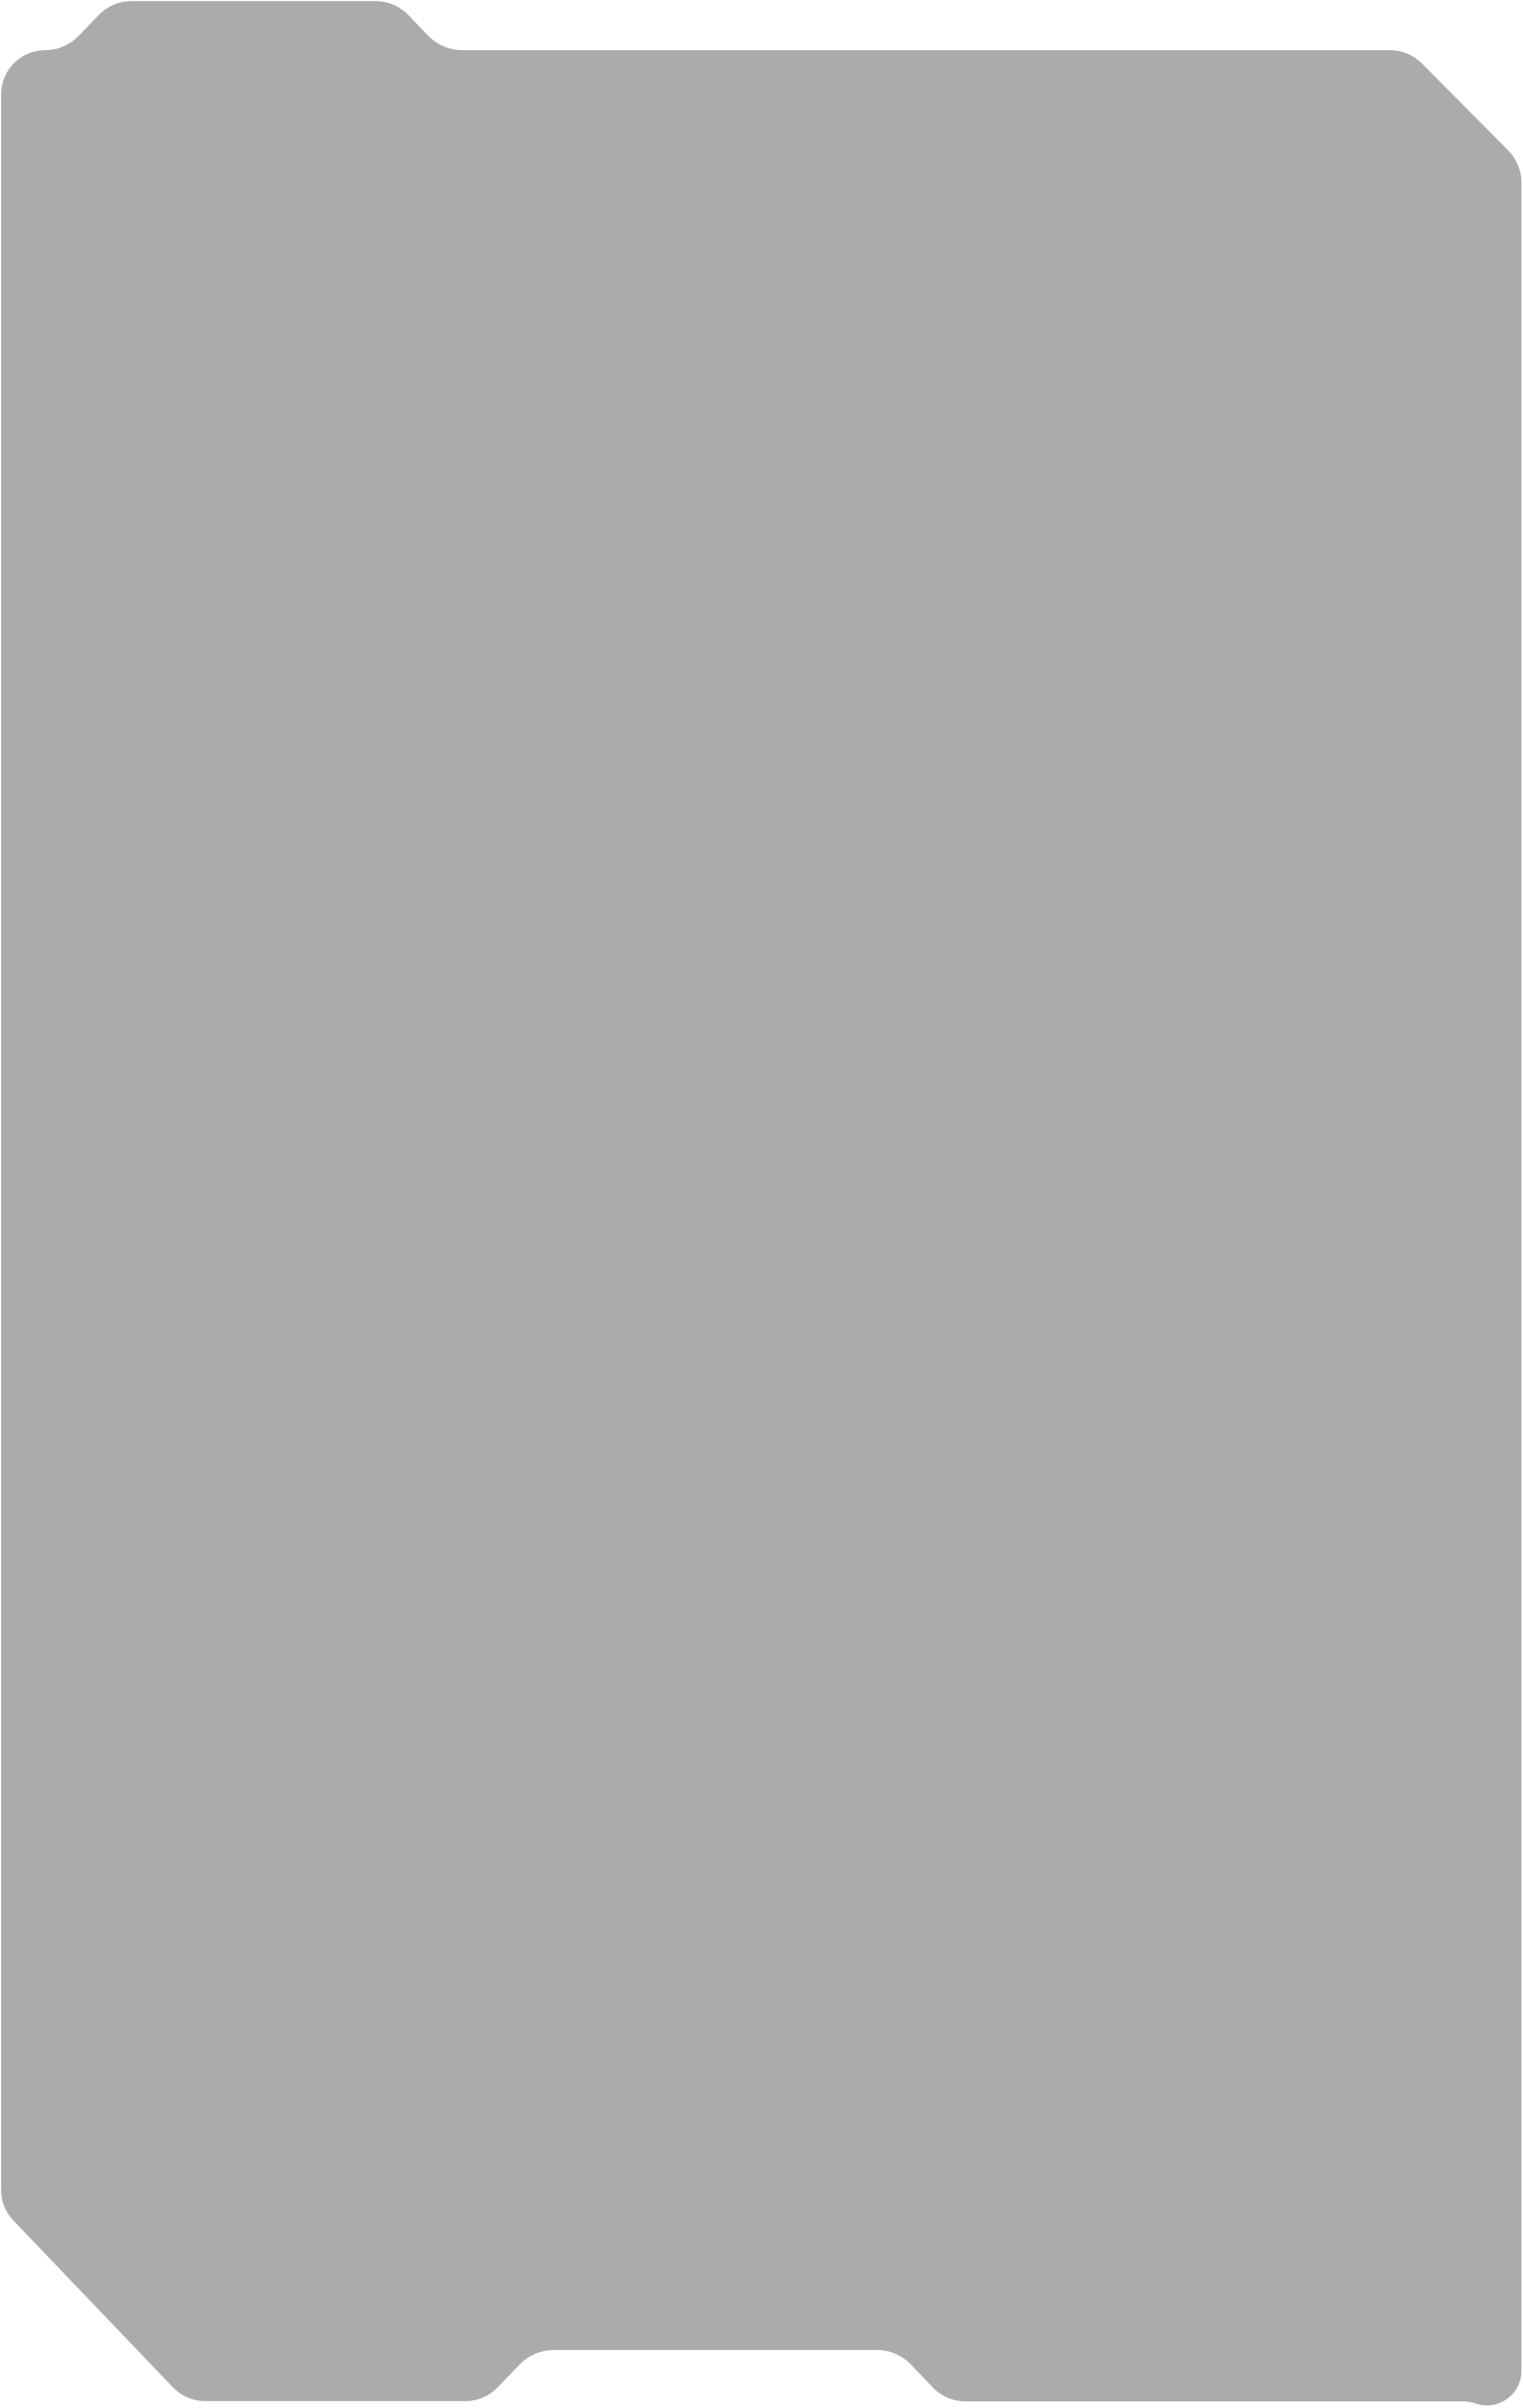
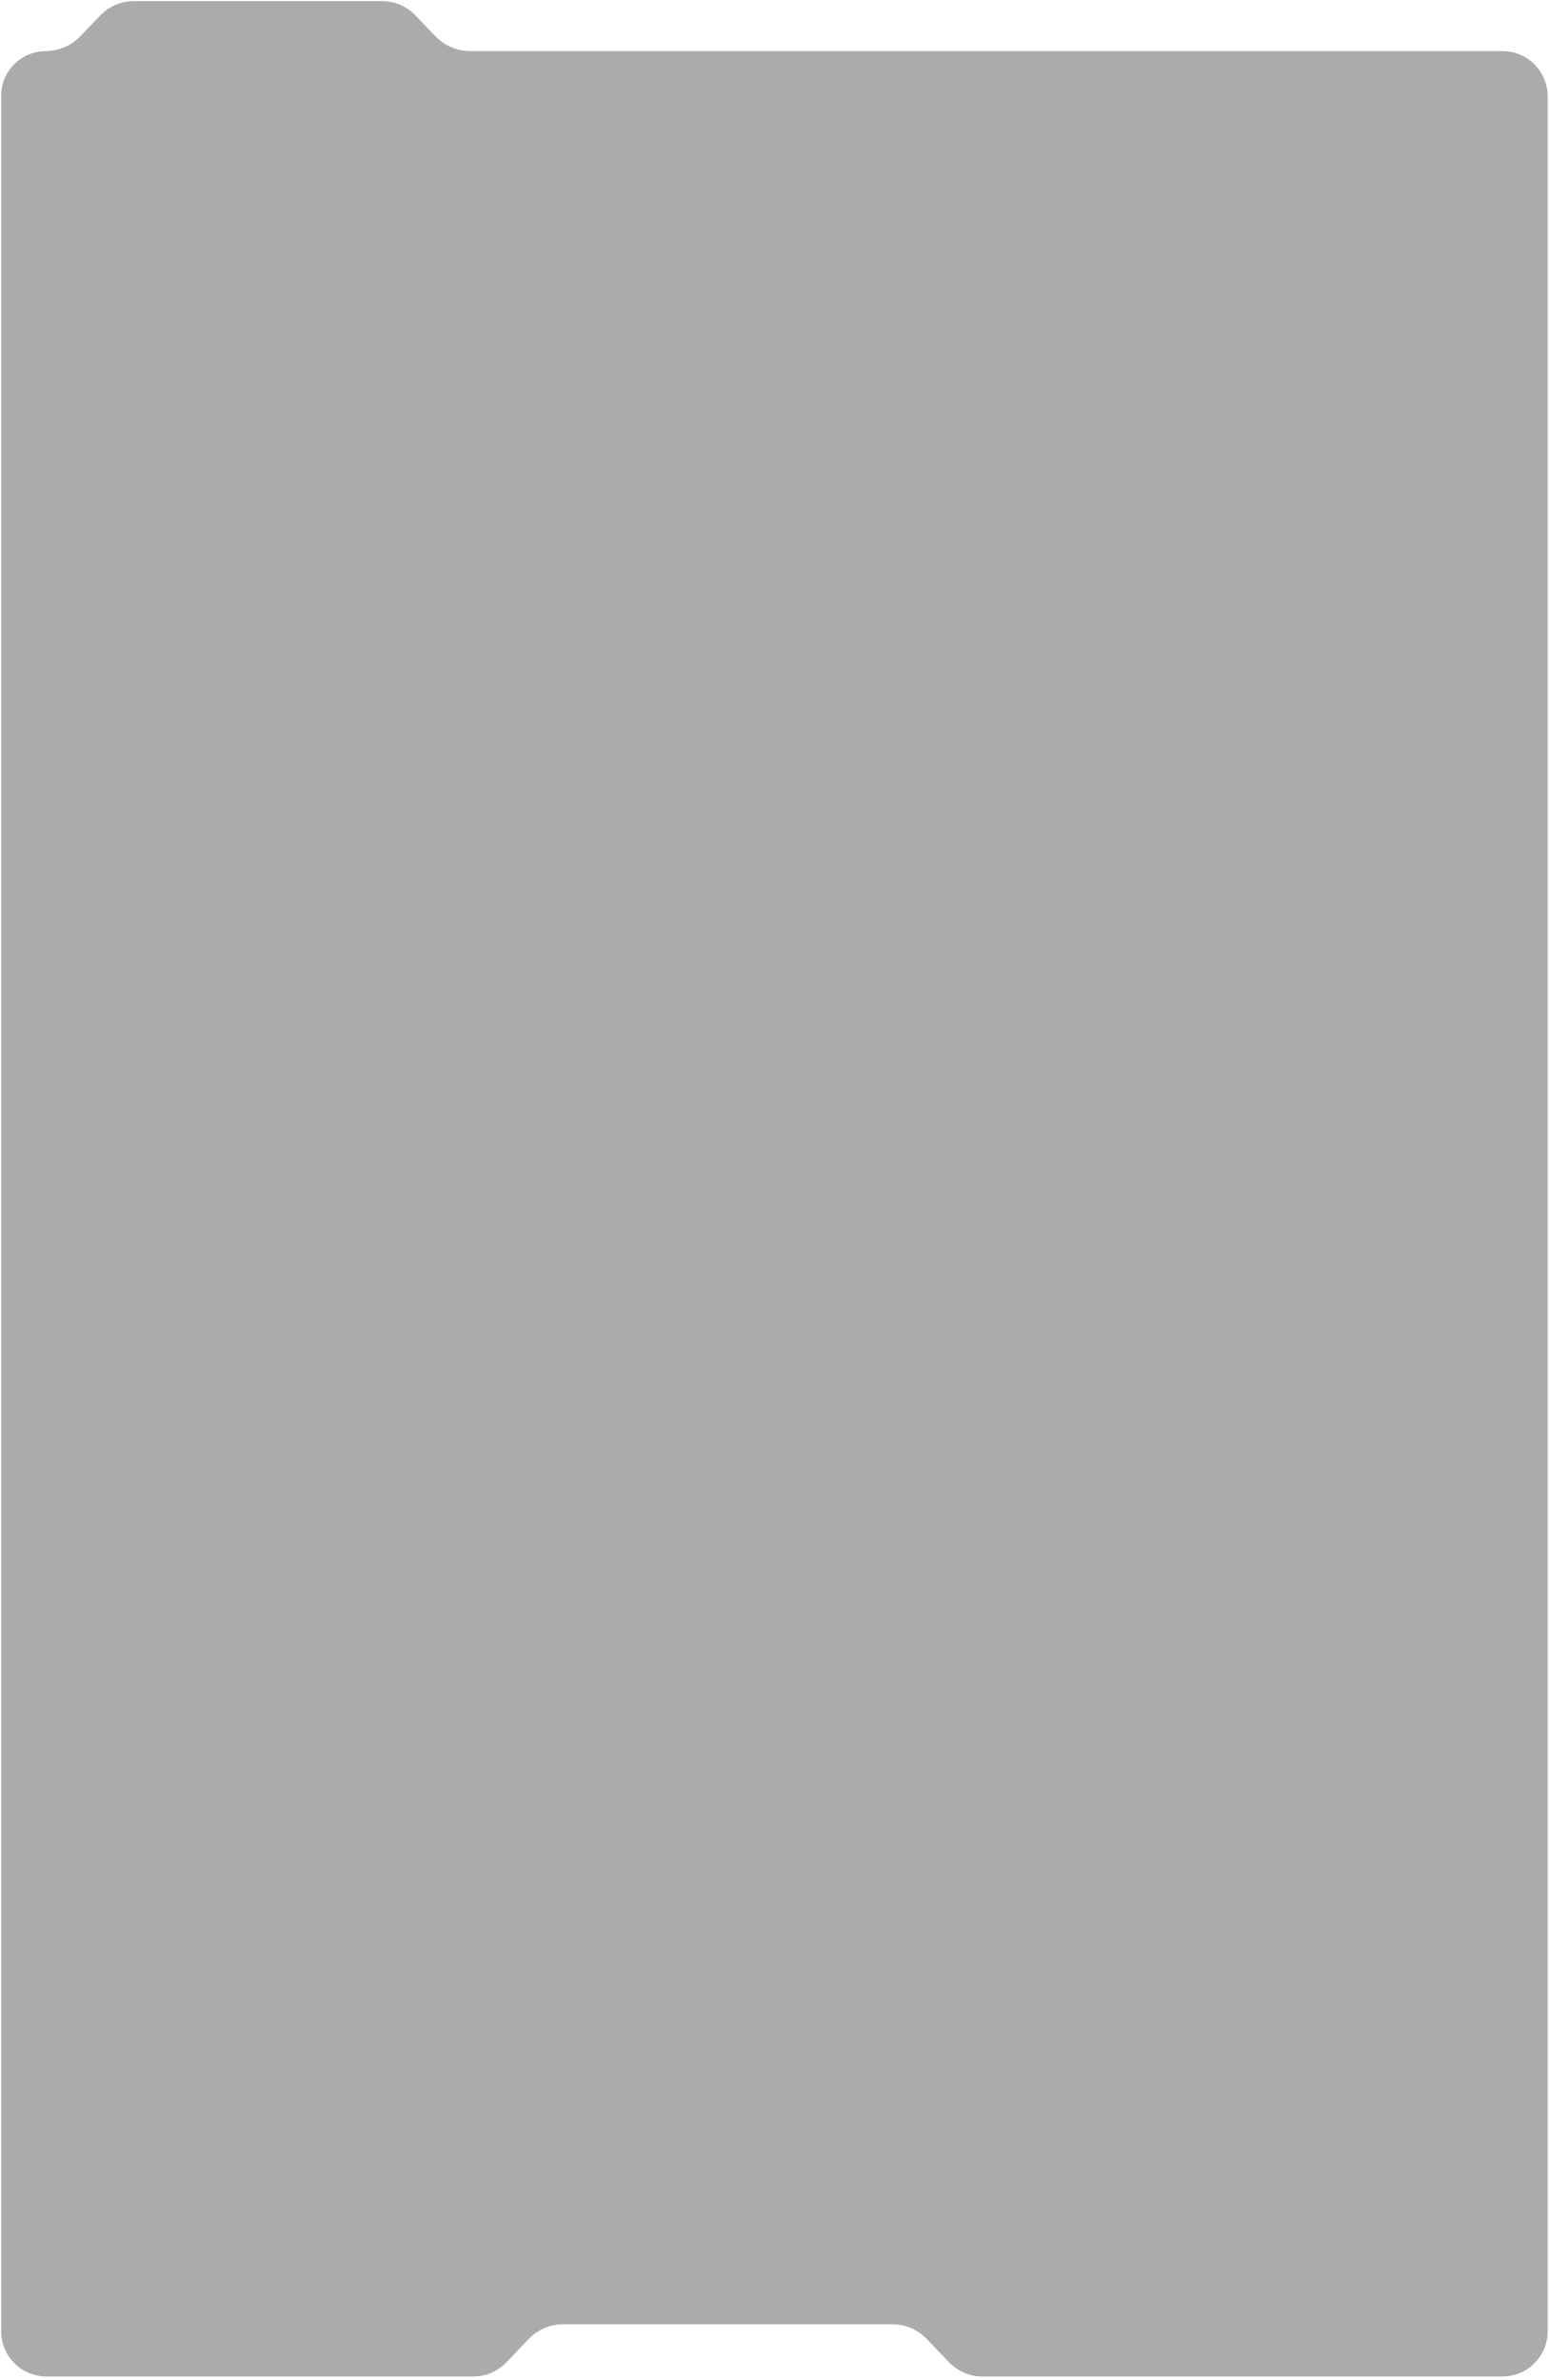
- <svg xmlns="http://www.w3.org/2000/svg" version="1.1" id="Capa_1" x="0px" y="0px" viewBox="0 0 667 1055" style="enable-background:new 0 0 667 1055;" xml:space="preserve">
+ <svg xmlns="http://www.w3.org/2000/svg" version="1.1" id="Capa_1" x="0px" y="0px" viewBox="0 0 667 1025" style="enable-background:new 0 0 667 1025;" xml:space="preserve">
  <style type="text/css">
	.st0{fill:#292D32;fill-opacity:0.4;}
</style>
-   <path class="st0" d="M0.5,959.5V41.3C0.5,30.6,9.1,22,19.8,22c5.5,0,10.8-2.3,14.7-6.3l8.8-9.2c3.7-3.8,8.8-6,14.1-6h107.3  c5.3,0,10.4,2.2,14.1,6l8.8,9.2c3.9,4,9.2,6.3,14.8,6.3h406.6c5.2,0,10.2,2.1,13.8,5.7L660.8,66c3.6,3.7,5.7,8.6,5.7,13.8v959  c0,10.4-10.4,17.7-20.2,14.2c-1.8-0.6-3.6-0.9-5.5-0.9h-218c-5.3,0-10.4-2.2-14.1-6l-9.7-10.2c-3.9-4-9.2-6.3-14.8-6.3H242.5  c-5.6,0-10.9,2.3-14.8,6.3L218,1046c-3.7,3.8-8.8,6-14.1,6h-114c-5.3,0-10.4-2.2-14.1-6L5.9,972.9C2.4,969.3,0.5,964.5,0.5,959.5z" />
+   <path class="st0" d="M0.5,938.9V41.3C0.5,30.6,9.1,22,19.8,22c5.5,0,10.8-2.3,14.7-6.3l8.8-9.2c3.7-3.8,8.8-6,14.1-6h107.3  c5.3,0,10.4,2.2,14.1,6l8.8,9.2c3.9,4,9.2,6.3,14.8,6.3h414.9H647c10.8,0,19.5,8.7,19.5,19.5v30V1004c0,10.8-8.7,19.5-19.5,19.5  h-3.4H422.9c-5.3,0-10.4-2.2-14.1-6l-9.7-10.2c-3.9-4-9.2-6.3-14.8-6.3H242.5c-5.6,0-11,2.3-14.8,6.3l-9.7,10.2  c-3.7,3.8-8.8,6-14.1,6H81.3H20c-10.8,0-19.5-8.7-19.5-19.5V938.9z" />
</svg>
